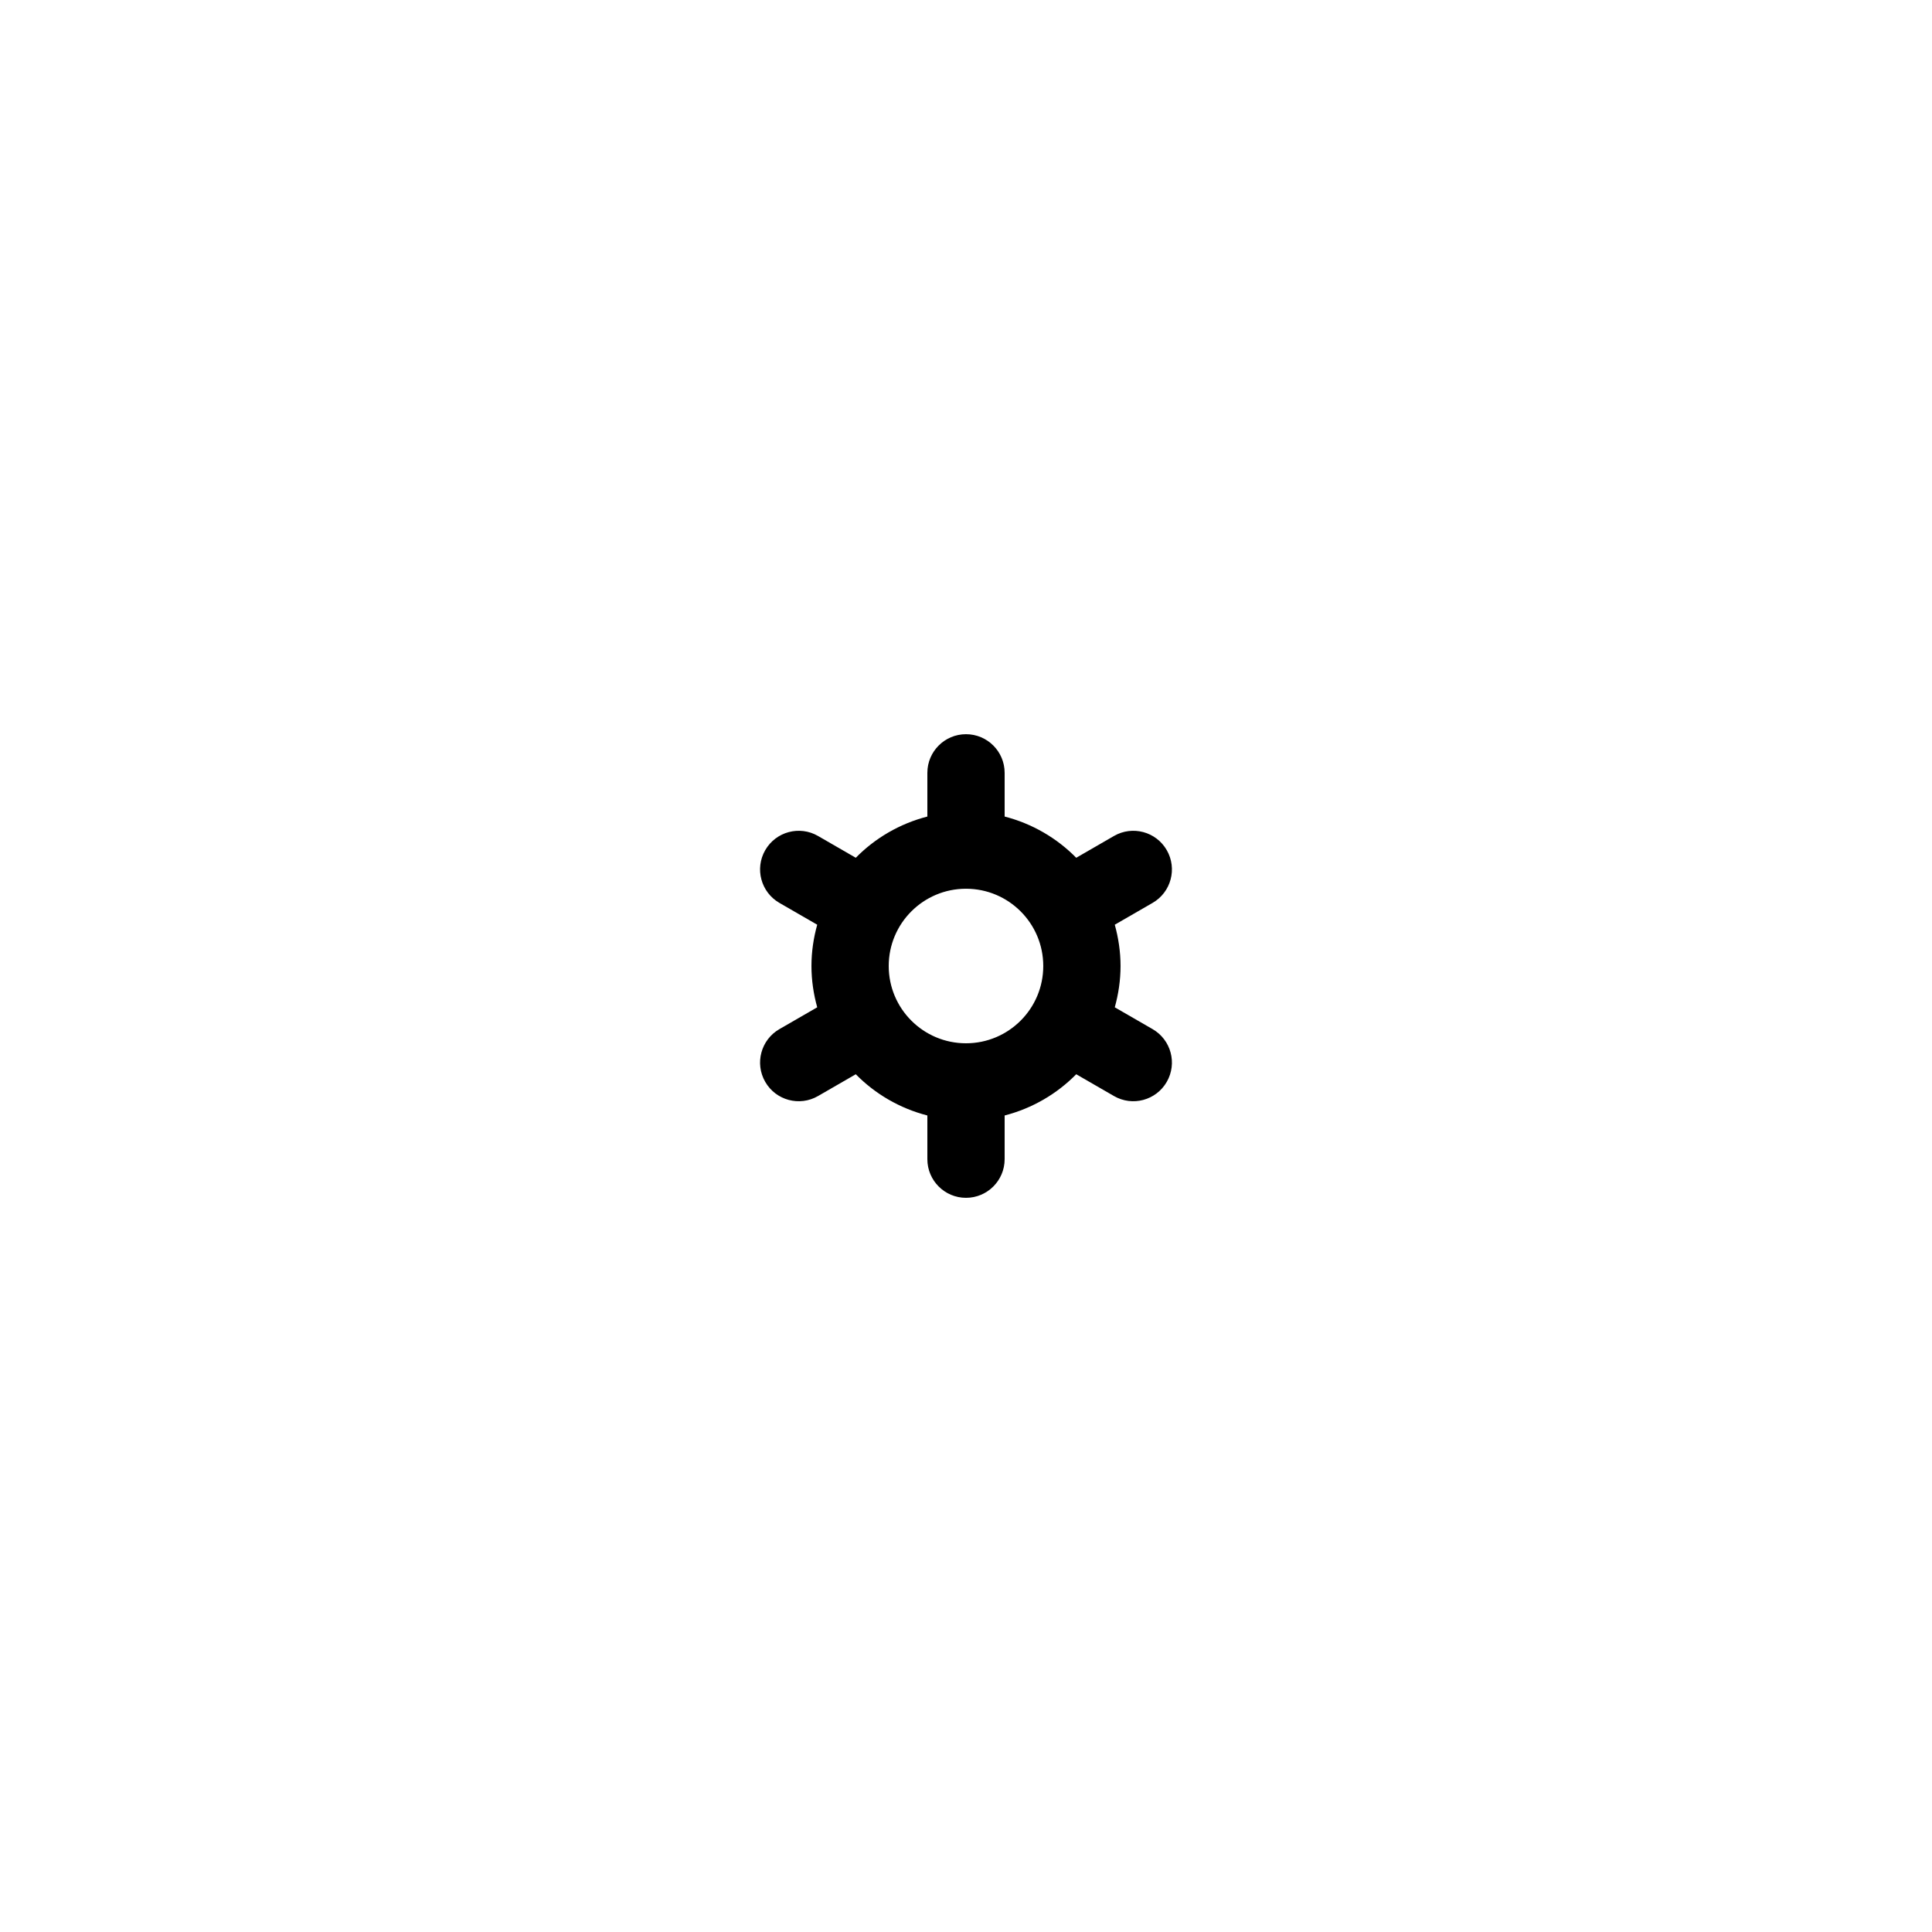
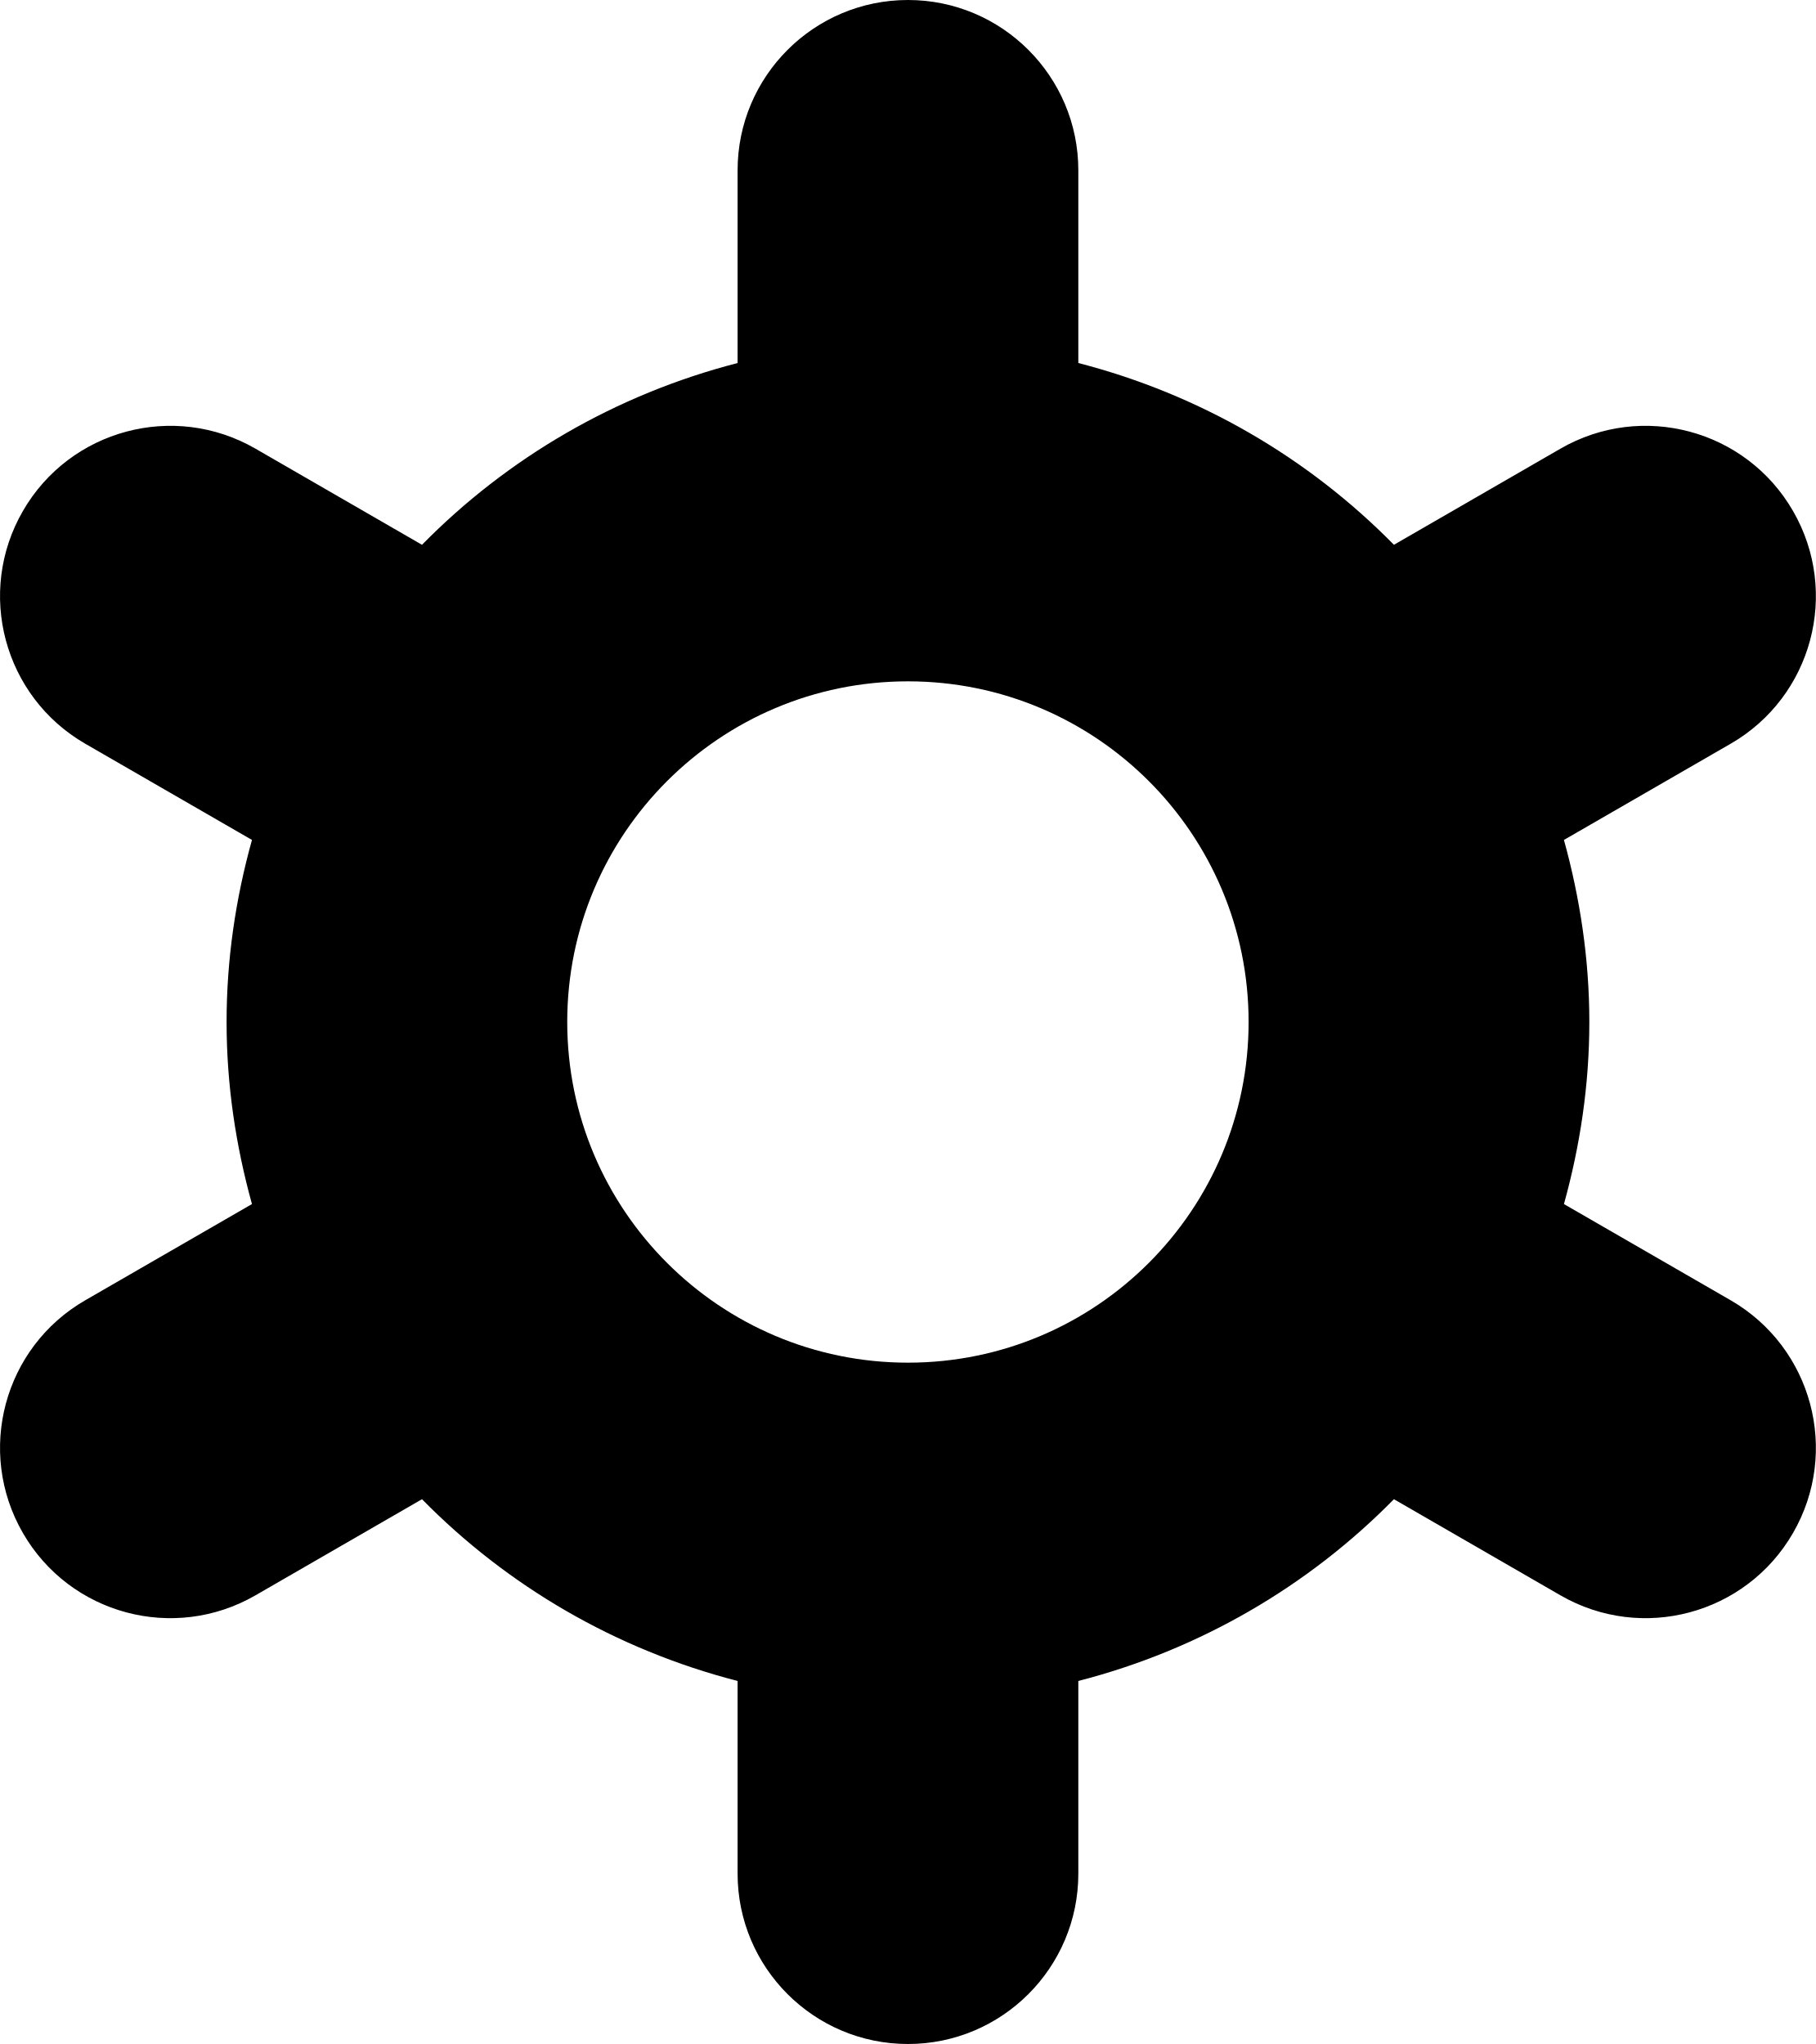
- <svg xmlns="http://www.w3.org/2000/svg" version="1.1" id="Layer_1" x="0px" y="0px" width="100px" height="100px" viewBox="0 0 100 100" enable-background="new 0 0 100 100" xml:space="preserve">
-   <path fill-rule="evenodd" clip-rule="evenodd" d="M59.659,46.733l-1.958,1.13c0.188,0.682,0.298,1.396,0.298,2.137  c0,0.742-0.109,1.456-0.298,2.138l1.958,1.13c0.956,0.553,1.284,1.775,0.731,2.732c-0.552,0.956-1.774,1.284-2.731,0.731  l-1.954-1.128c-1.003,1.02-2.277,1.766-3.705,2.134v2.262c0,1.104-0.896,2-2,2s-2-0.896-2-2v-2.262  c-1.428-0.368-2.703-1.114-3.705-2.134l-1.954,1.128c-0.957,0.553-2.18,0.225-2.731-0.731c-0.553-0.957-0.225-2.18,0.731-2.732  l1.958-1.13c-0.189-0.682-0.298-1.396-0.298-2.138c0-0.741,0.108-1.455,0.298-2.137l-1.958-1.13  c-0.956-0.553-1.284-1.775-0.731-2.732c0.552-0.956,1.774-1.284,2.731-0.731l1.954,1.128c1.002-1.02,2.277-1.766,3.705-2.134v-2.262  c0-1.104,0.896-2,2-2s2,0.896,2,2v2.262c1.428,0.368,2.702,1.114,3.705,2.134l1.954-1.128c0.957-0.553,2.18-0.225,2.731,0.731  C60.943,44.958,60.615,46.181,59.659,46.733z M50,46.001c-2.209,0-4,1.791-4,3.999c0,2.209,1.791,4,4,4s3.999-1.791,3.999-4  C53.999,47.792,52.209,46.001,50,46.001z" />
+ <svg xmlns="http://www.w3.org/2000/svg" version="1.1" id="Layer_1" x="0px" y="0px" width="21.317" height="23.997" viewBox="0 0 21.317 23.997" enable-background="new 0 0 100 100" xml:space="preserve">
+   <defs id="defs7" />
+   <path d="m 20.318,8.731 -1.958,1.13 c 0.188,0.682 0.298,1.396 0.298,2.137 0,0.742 -0.109,1.456 -0.298,2.138 l 1.958,1.13 c 0.956,0.553 1.284,1.775 0.731,2.732 -0.552,0.956 -1.774,1.284 -2.731,0.731 l -1.954,-1.128 c -1.003,1.02 -2.277,1.766 -3.705,2.134 l 0,2.262 c 0,1.104 -0.896,2 -2,2 -1.104,0 -2,-0.896 -2,-2 l 0,-2.262 c -1.428,-0.368 -2.703,-1.114 -3.705,-2.134 l -1.954,1.128 c -0.957,0.553 -2.18,0.225 -2.731,-0.731 -0.553,-0.957 -0.225,-2.18 0.731,-2.732 l 1.958,-1.13 c -0.189,-0.682 -0.298,-1.396 -0.298,-2.138 0,-0.741 0.108,-1.455 0.298,-2.137 L 1,8.731 c -0.956,-0.553 -1.284,-1.775 -0.731,-2.732 0.552,-0.956 1.774,-1.284 2.731,-0.731 l 1.954,1.128 c 1.002,-1.02 2.277,-1.766 3.705,-2.134 l 0,-2.262 c 0,-1.104 0.896,-2 2,-2 1.104,0 2,0.896 2,2 l 0,2.262 c 1.428,0.368 2.702,1.114 3.705,2.134 l 1.954,-1.128 c 0.957,-0.553 2.18,-0.225 2.731,0.731 0.553,0.957 0.225,2.18 -0.731,2.732 z m -9.659,-0.732 c -2.209,0 -4,1.791 -4,3.999 0,2.209 1.791,4 4,4 2.209,0 3.999,-1.791 3.999,-4 0,-2.208 -1.79,-3.999 -3.999,-3.999 z" id="path3" style="clip-rule:evenodd;fill-rule:evenodd" />
</svg>
